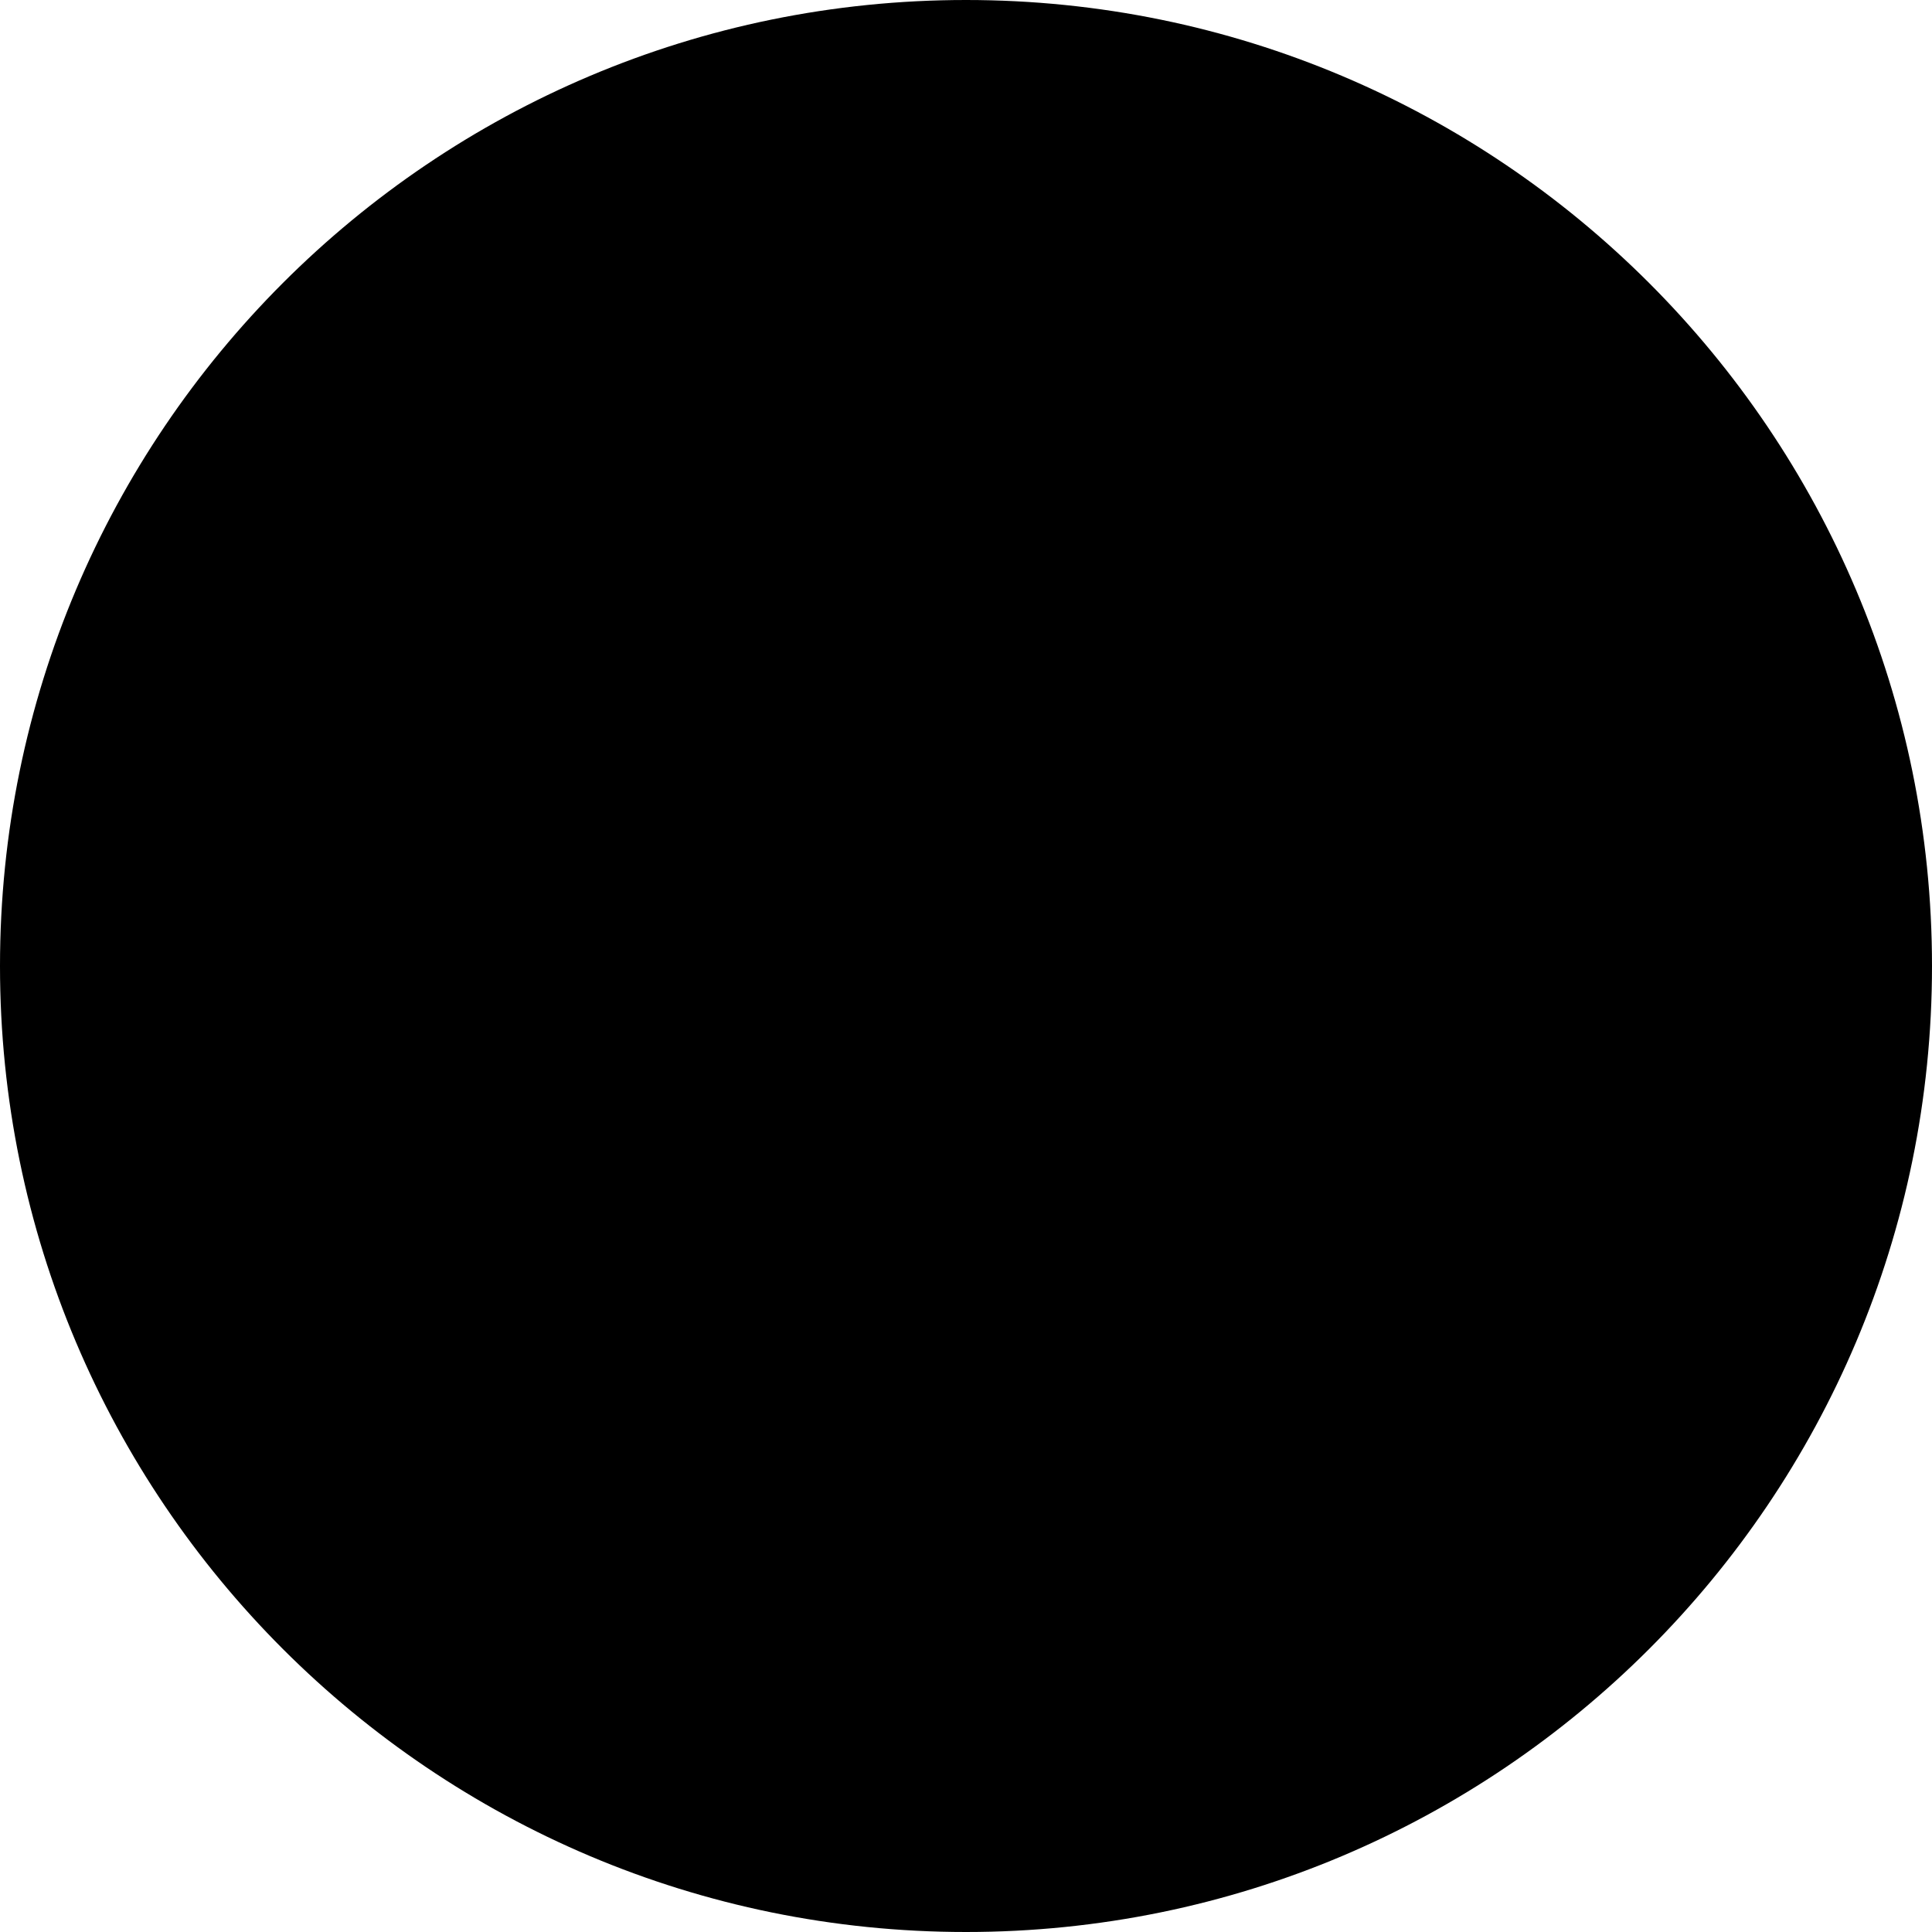
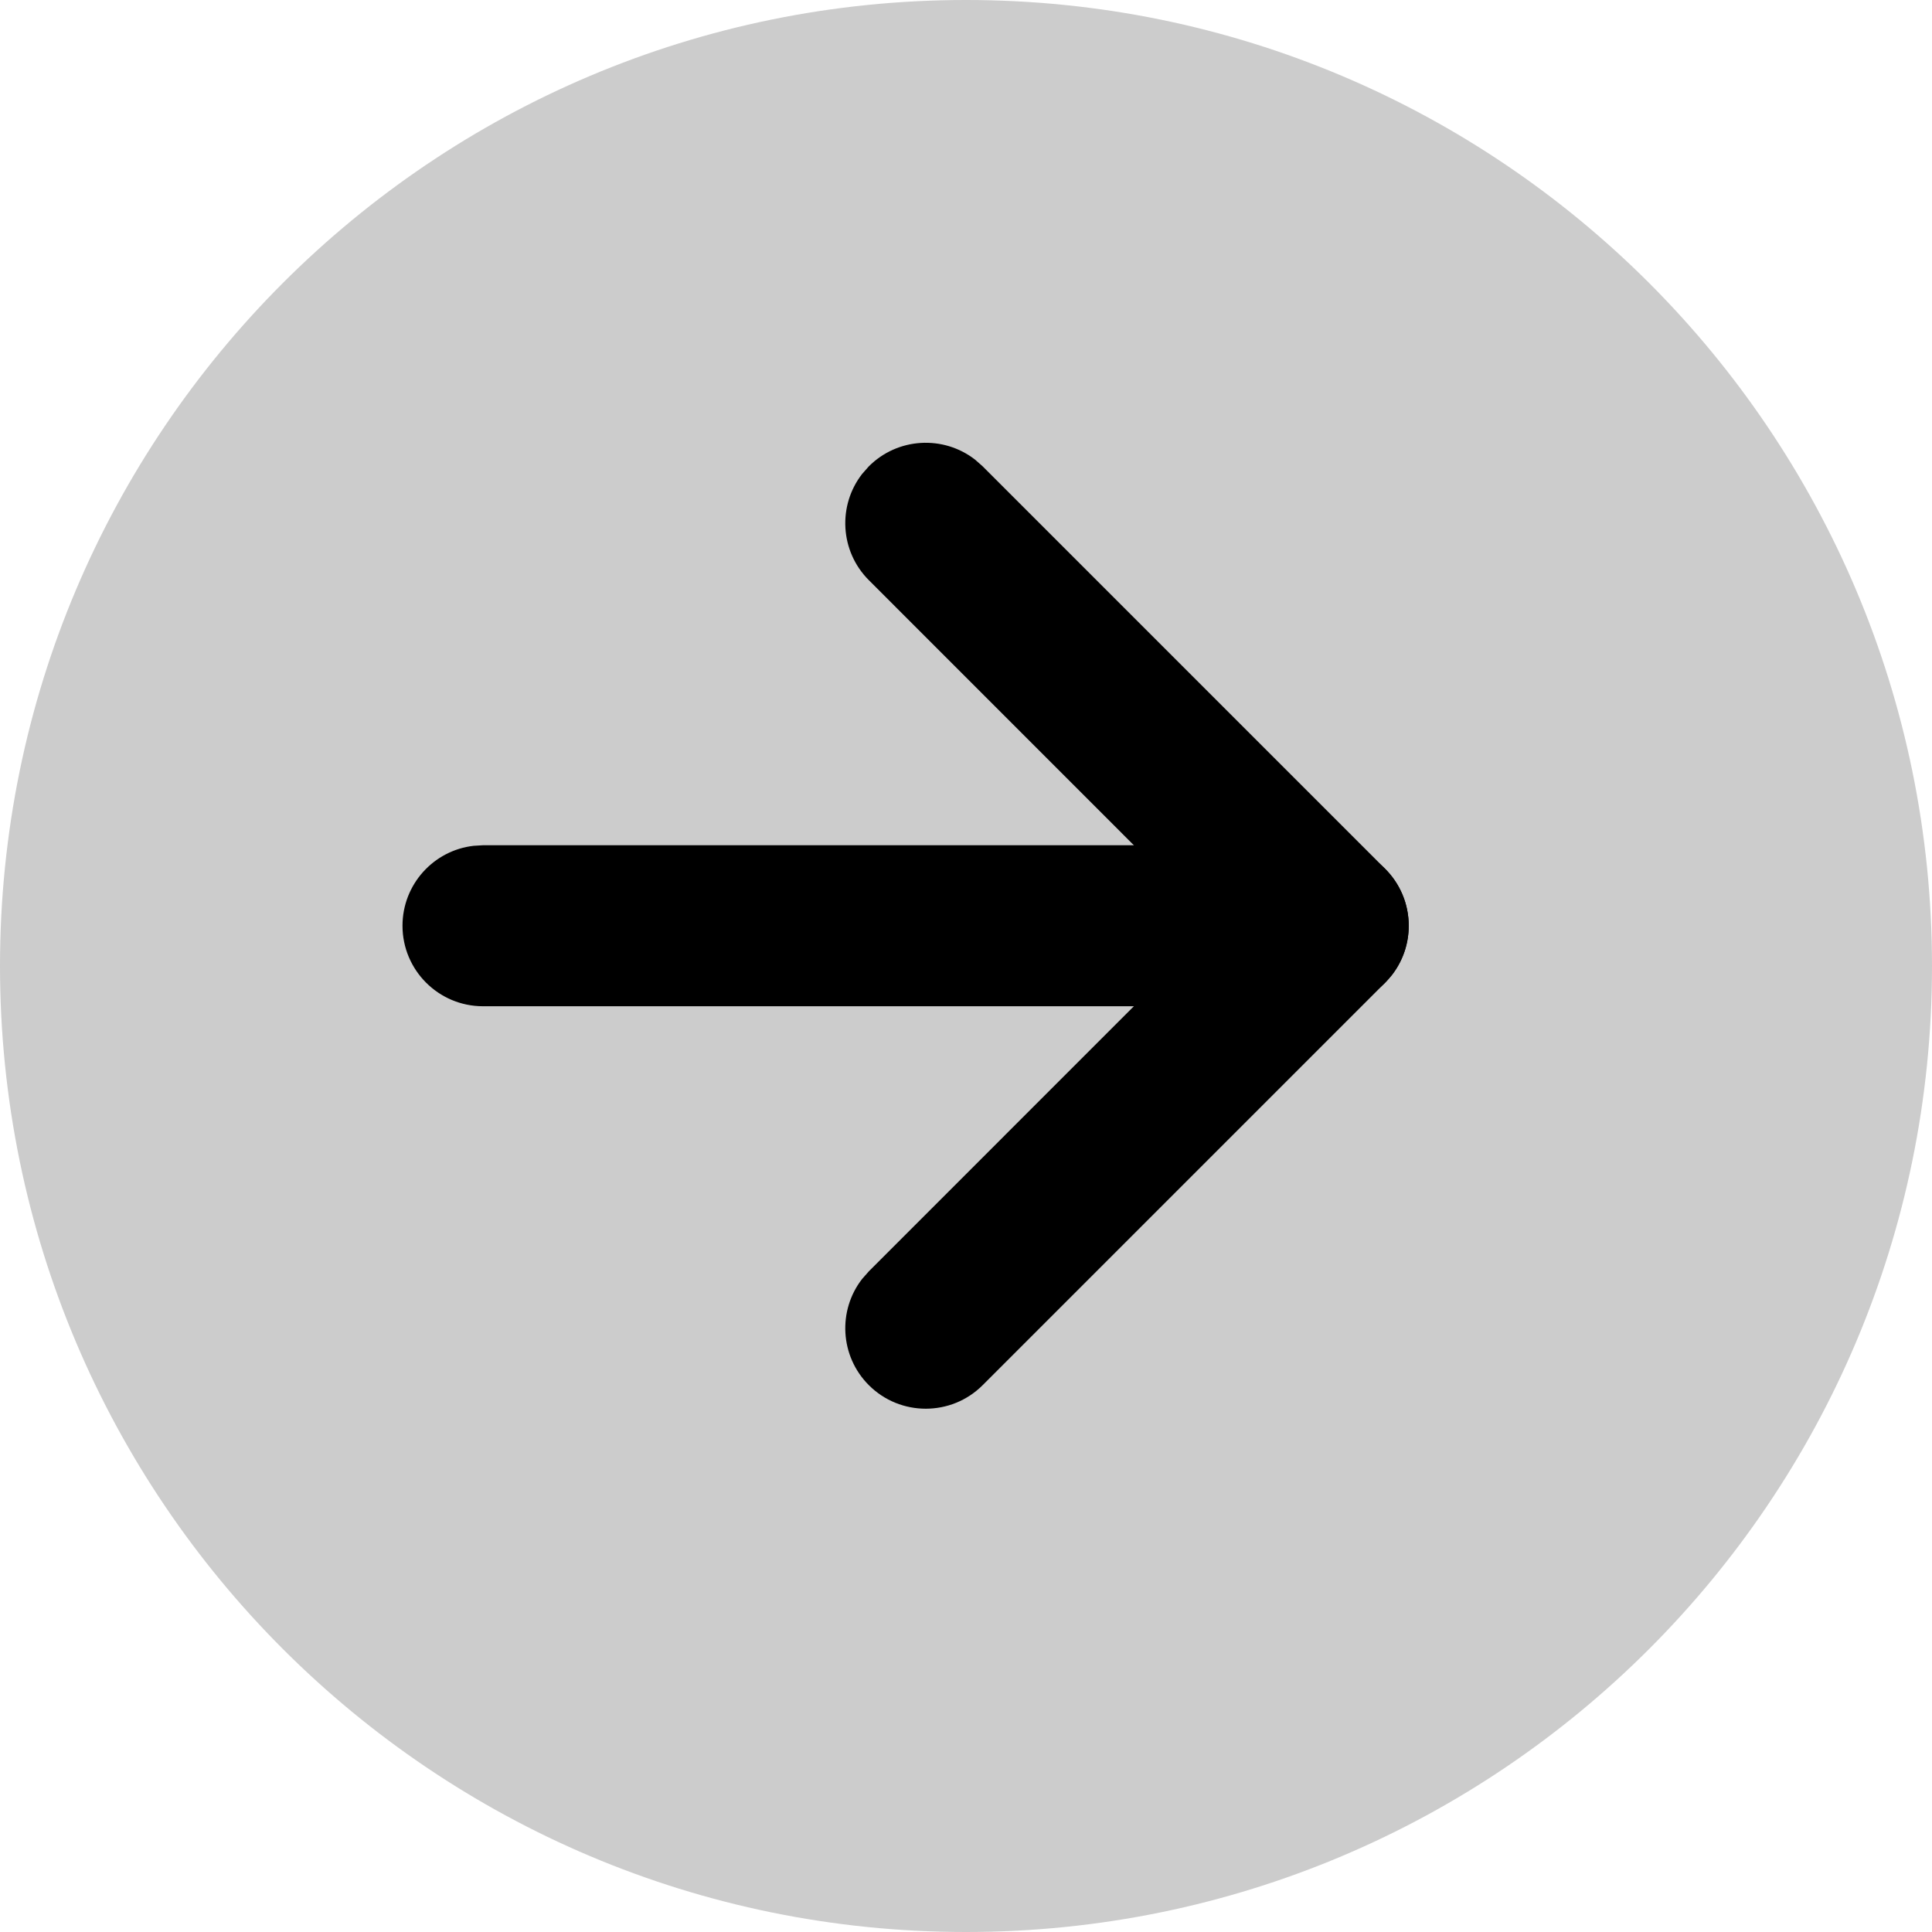
- <svg xmlns="http://www.w3.org/2000/svg" width="24" height="24" viewBox="0 0 24 24">
-   <g fill="currentColor" fill-rule="evenodd">
-     <circle cx="12" cy="12" r="12" fill="currentColor" />
-     <path fill="#000" fill-rule="nonzero" d="M17.207 10.793c.36.36.388.928.083 1.32l-.083.094-5 5c-.39.39-1.024.39-1.414 0-.36-.36-.388-.928-.083-1.32l.083-.094 4.292-4.293-4.292-4.293c-.36-.36-.388-.928-.083-1.32l.083-.094c.36-.36.928-.388 1.32-.083l.094.083 5 5z" />
-     <path fill="#000" fill-rule="nonzero" d="M17.5 11.5c0 .513-.386.936-.883.993l-.117.007H6c-.552 0-1-.448-1-1 0-.513.386-.936.883-.993L6 10.5h10.5c.552 0 1 .448 1 1z" />
+ <svg xmlns="http://www.w3.org/2000/svg" viewBox="0 0 24 24">
+   <g fill-rule="evenodd">
+     <circle cx="12" cy="12" r="12" fill="currentColor" fill-opacity="0.2" />
+     <path fill="currentcolor" fill-rule="nonzero" d="M17.207 10.793c.36.36.388.928.083 1.32l-.083.094-5 5c-.39.39-1.024.39-1.414 0-.36-.36-.388-.928-.083-1.32l.083-.094 4.292-4.293-4.292-4.293c-.36-.36-.388-.928-.083-1.32l.083-.094c.36-.36.928-.388 1.32-.083l.094.083 5 5z" />
+     <path fill="currentcolor" fill-rule="nonzero" d="M17.5 11.5c0 .513-.386.936-.883.993l-.117.007H6c-.552 0-1-.448-1-1 0-.513.386-.936.883-.993L6 10.5h10.5c.552 0 1 .448 1 1z" />
  </g>
</svg>
